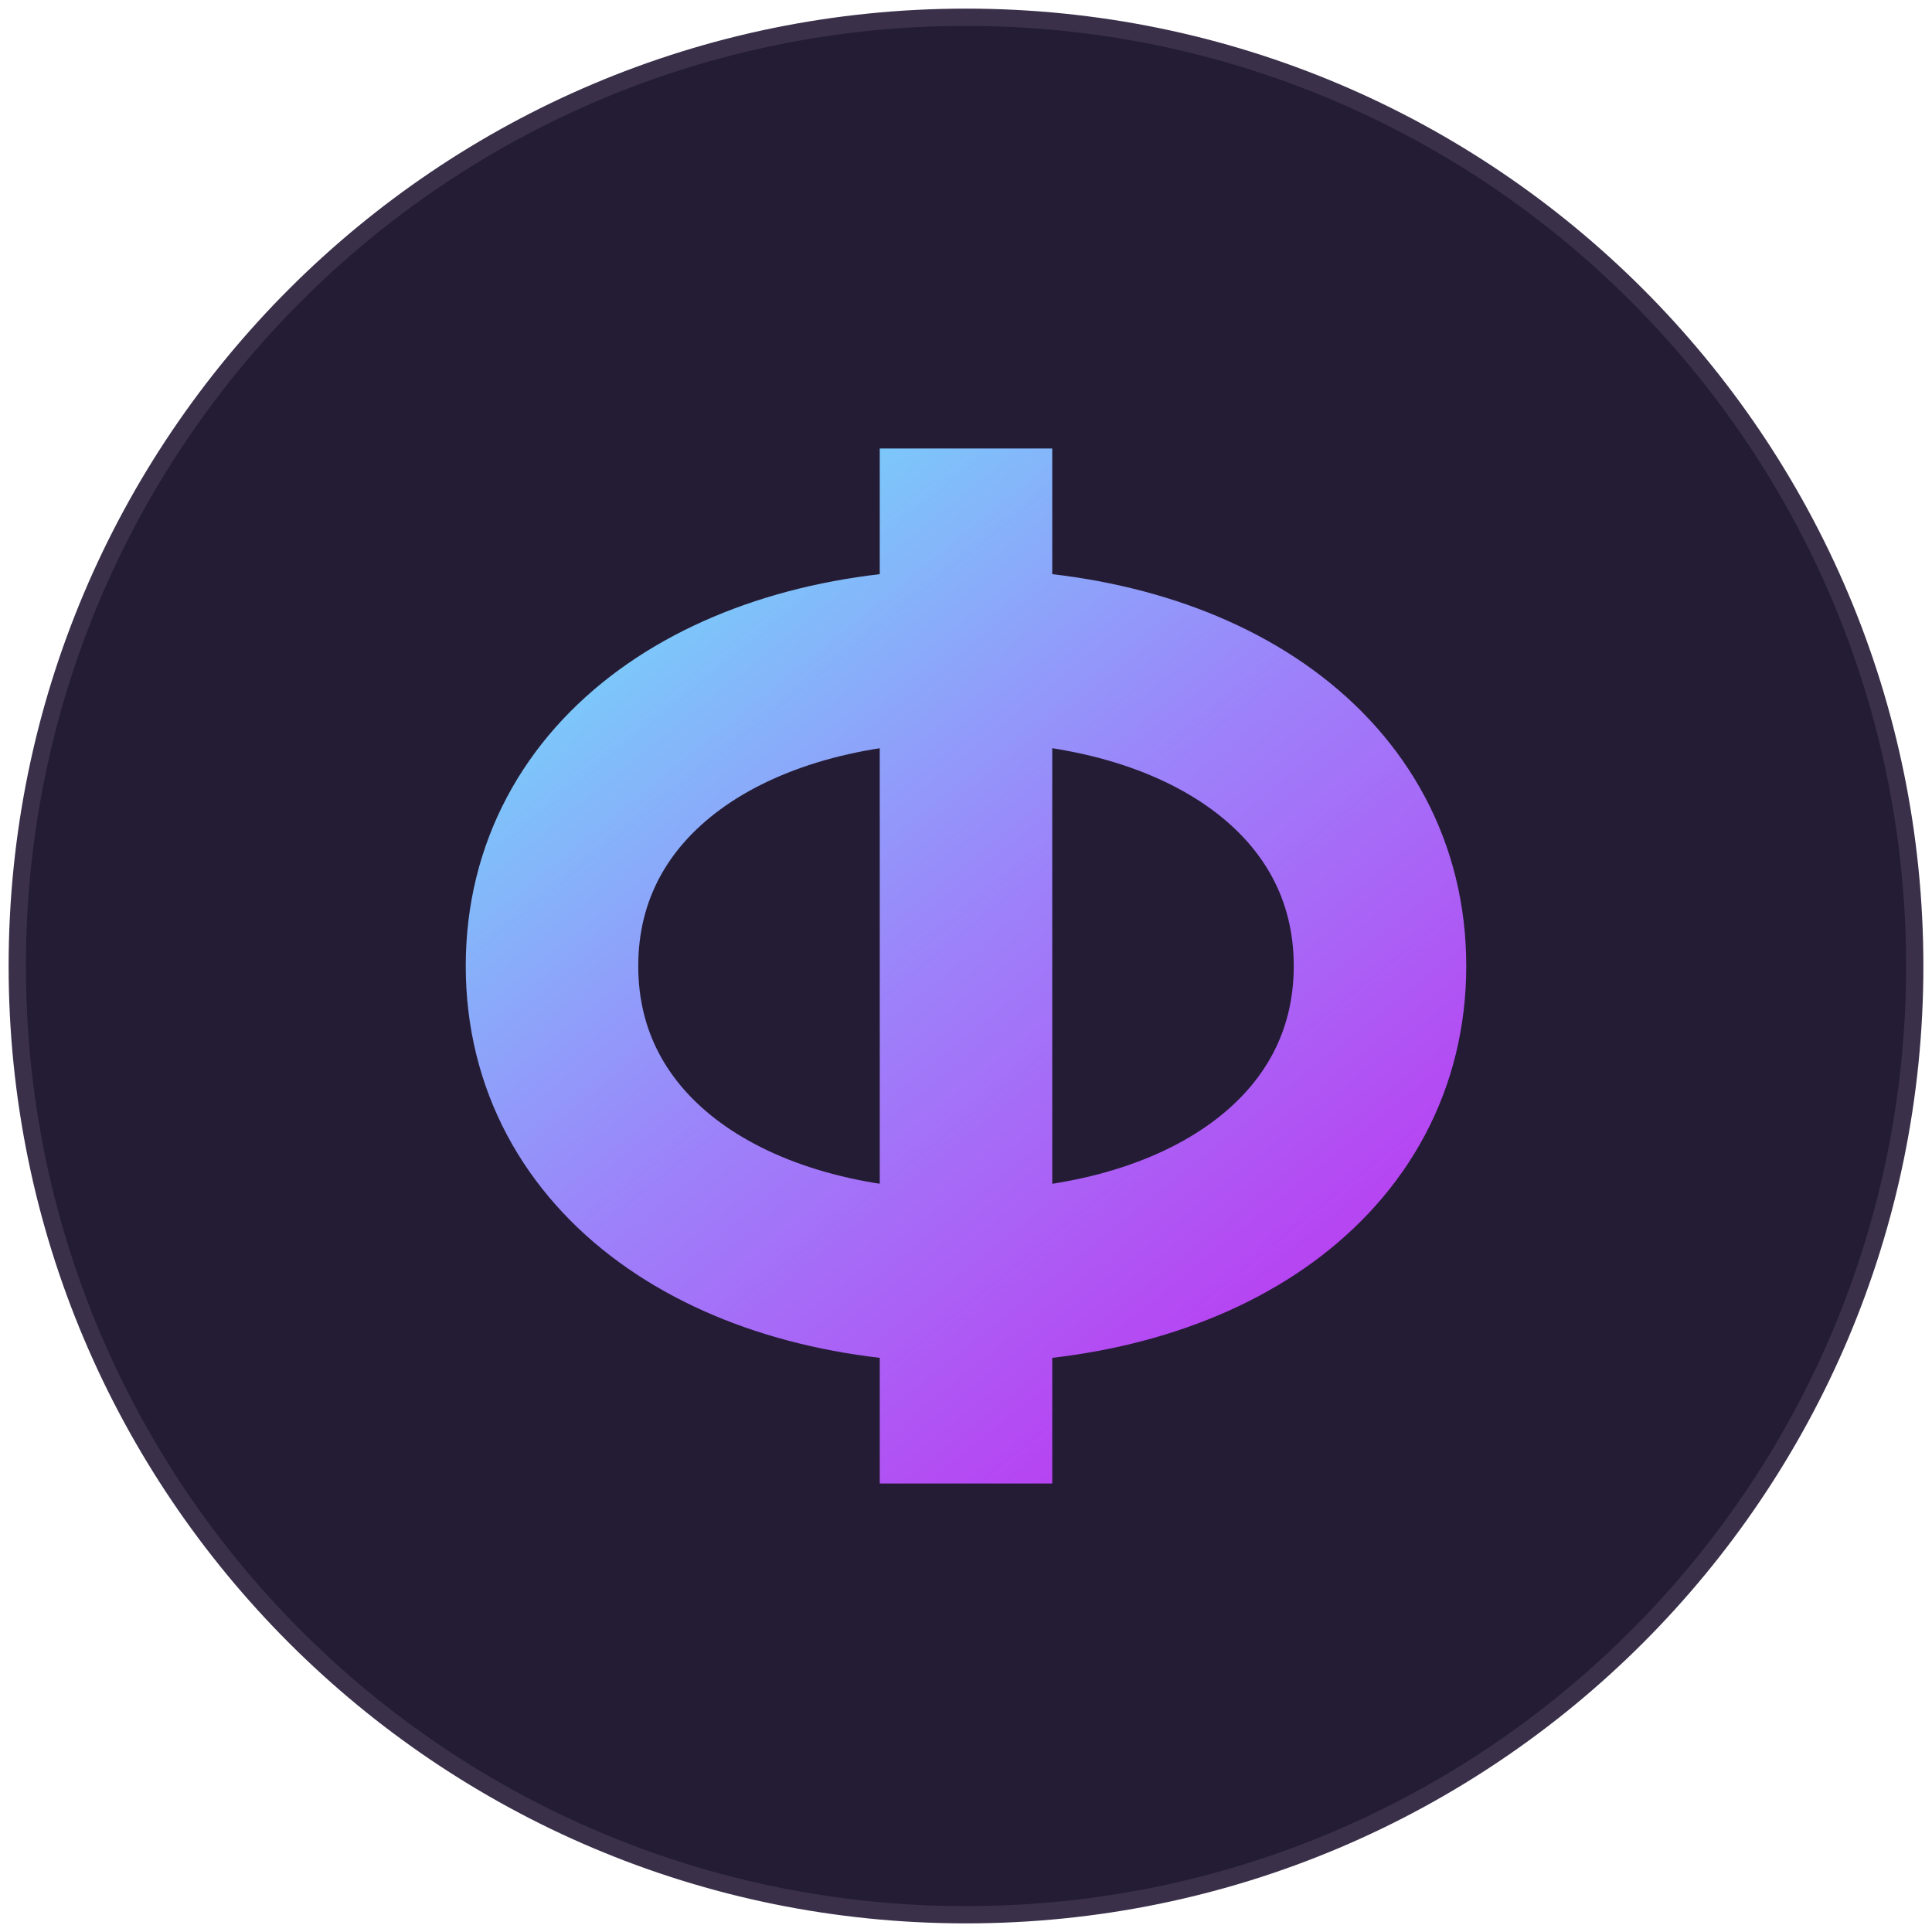
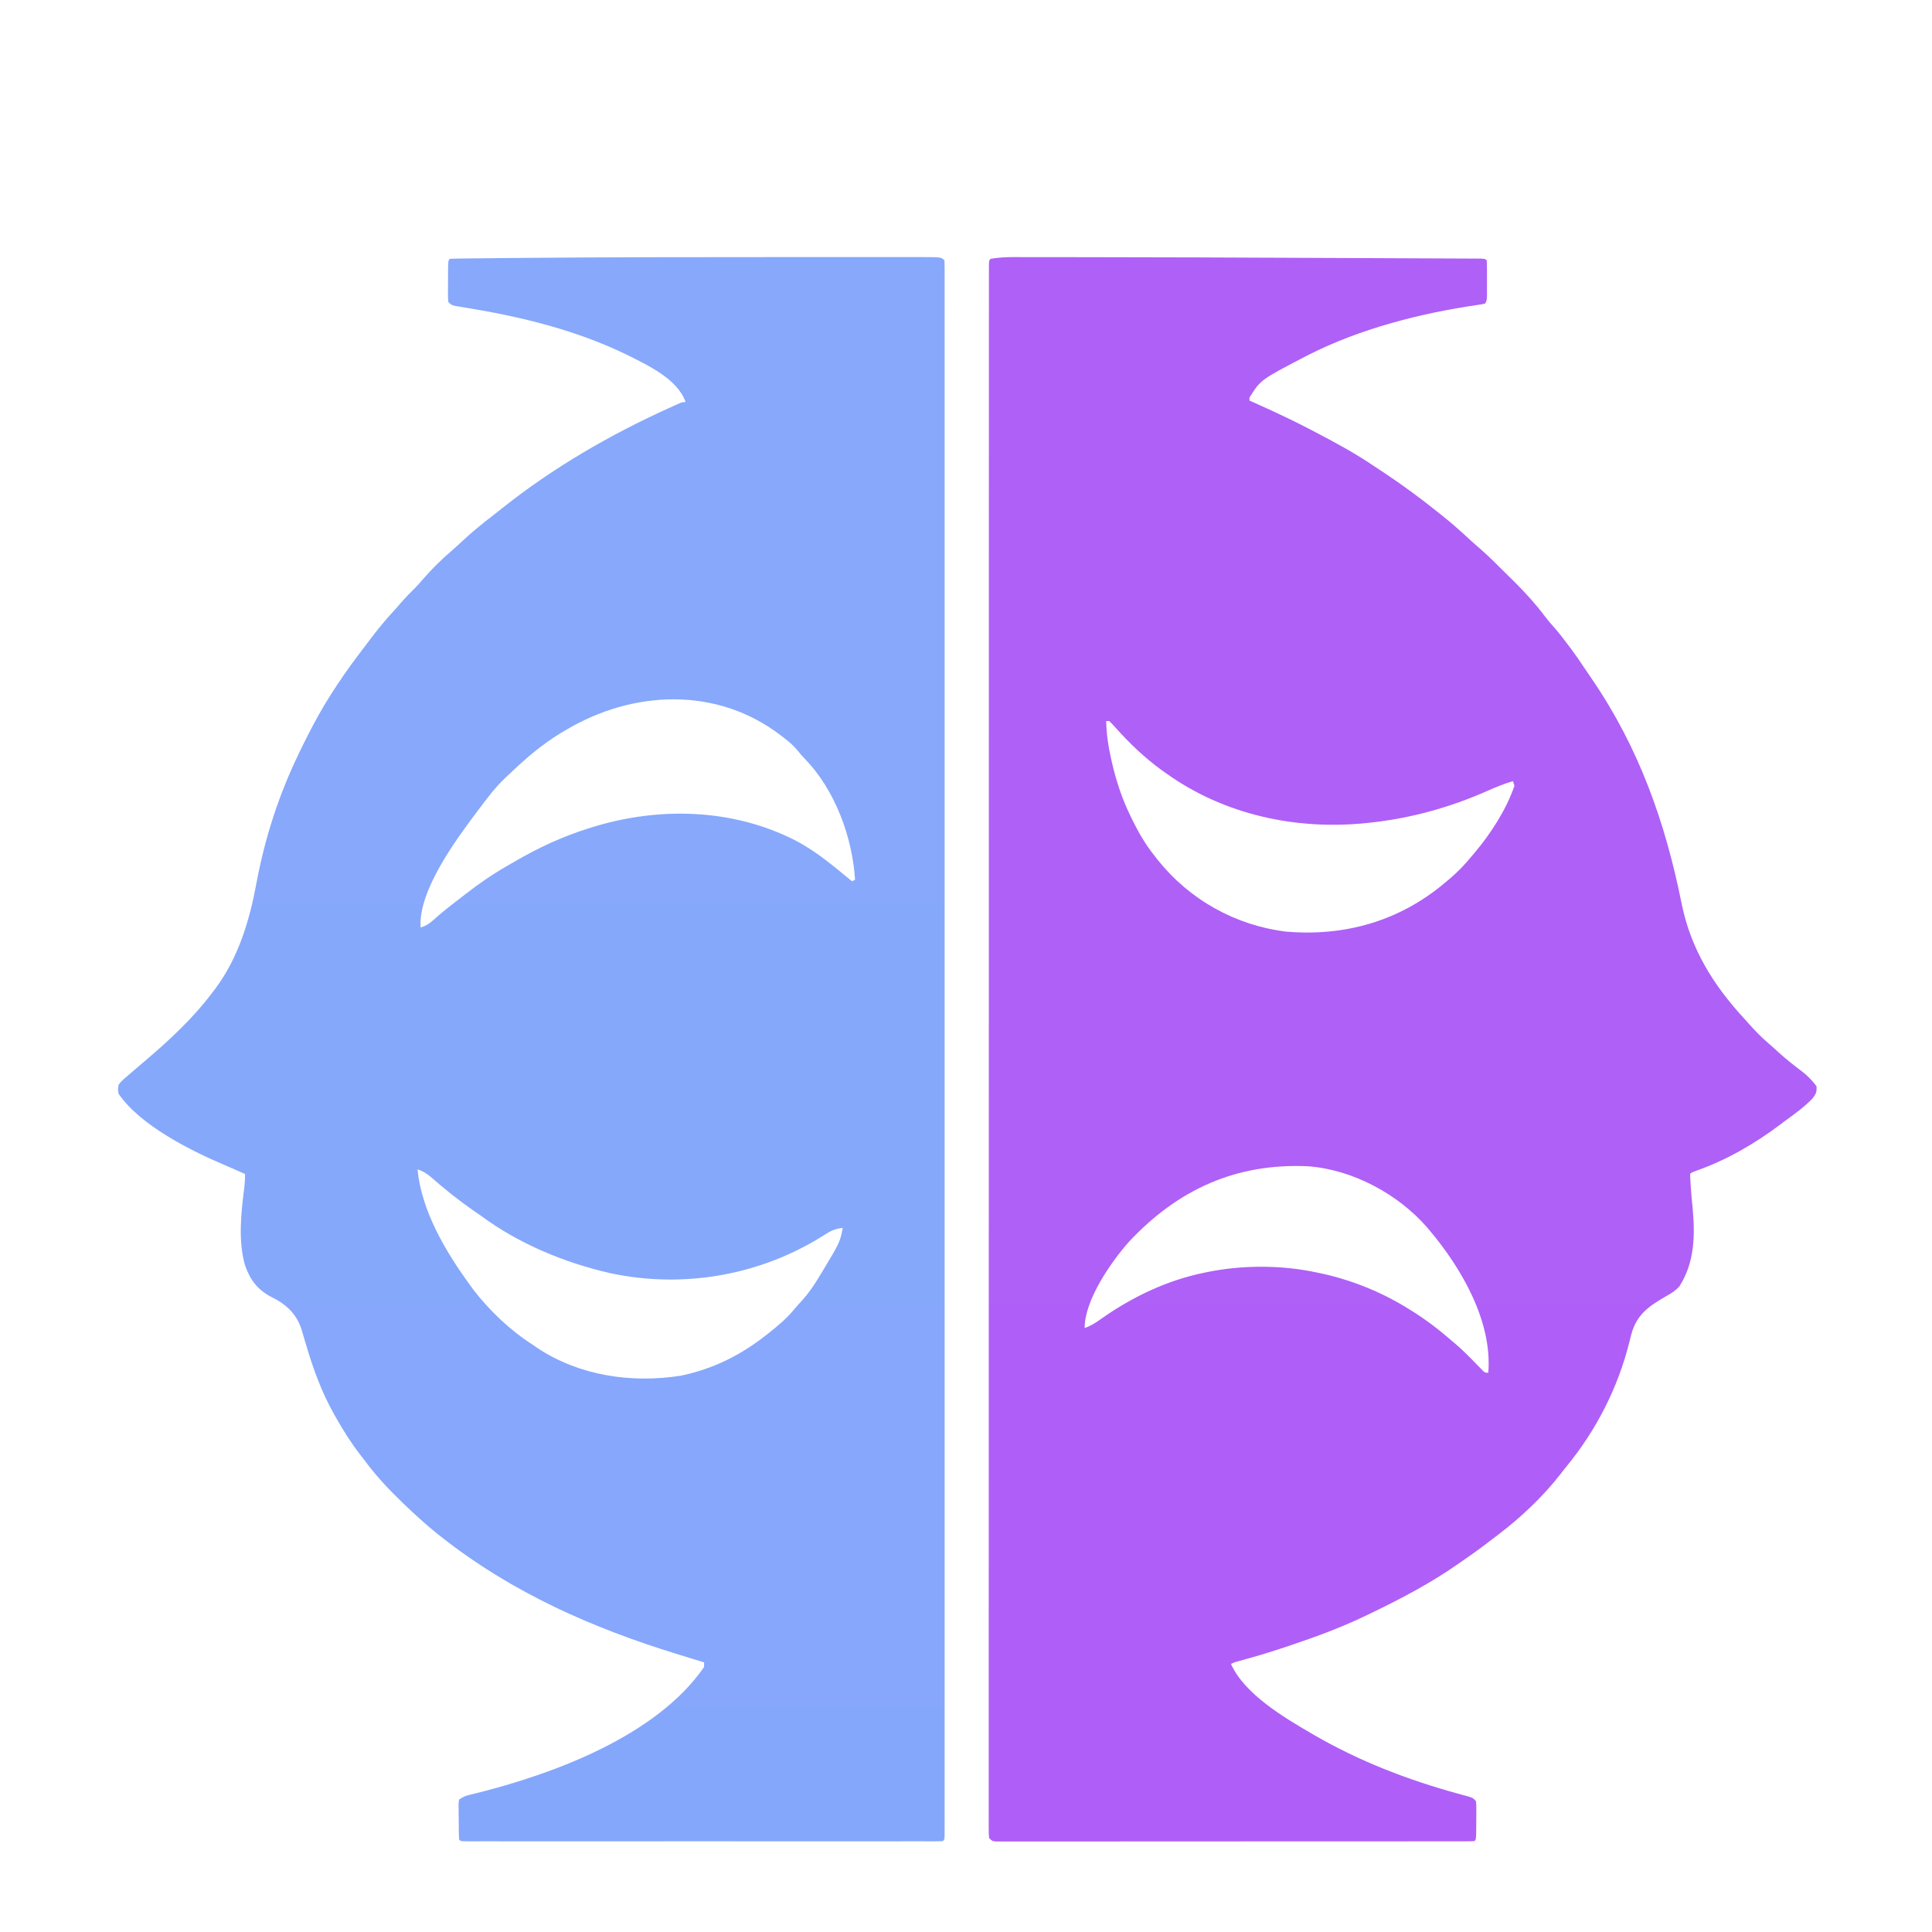
- <svg xmlns="http://www.w3.org/2000/svg" viewBox="0 0 112 112">
+ <svg xmlns="http://www.w3.org/2000/svg" viewBox="0 0 1254 1254" width="1254" height="1254">
  <defs>
-     <linearGradient id="mark" x1="4" y1="3" x2="25" y2="29" gradientUnits="userSpaceOnUse">
-       <stop stop-color="#72ddfa" />
-       <stop offset=".48" stop-color="#9c83fa" />
-       <stop offset="1" stop-color="#bd35f0" />
+     <linearGradient id="gradient0" gradientUnits="userSpaceOnUse" x1="0" y1="160" x2="0" y2="1200">
+       <stop offset="0%" stop-color="#87a8fb" />
+       <stop offset="100%" stop-color="#85a7fb" />
+     </linearGradient>
+     <linearGradient id="gradient1" gradientUnits="userSpaceOnUse" x1="0" y1="160" x2="0" y2="1200">
+       <stop offset="0%" stop-color="#af60f7" />
+       <stop offset="100%" stop-color="#af5ff7" />
    </linearGradient>
  </defs>
-   <circle cx="56" cy="56" r="55" fill="#241c34" stroke="#3a304a" />
-   <g transform="translate(26 24) scale(2)" stroke="url(#mark)" stroke-width="5" fill="none">
-     <path d="M15 7C8.1 7 3 10.5 3 16s5.1 9 12 9 12-3.5 12-9-5.1-9-12-9Z" />
-     <path d="M15 1v30" />
-   </g>
+   <path d="M0 0 C6.97 -0 13.94 -0 20.9 -0.01 C33.16 -0.02 45.43 -0.02 57.69 -0.01 C61.84 -0.01 66 -0.01 70.16 -0.01 C74.99 -0.02 79.83 -0.01 84.67 -0.01 C86.43 -0.01 88.19 -0.01 89.96 -0.01 C92.36 -0.01 94.76 -0.01 97.16 -0 C97.85 -0.01 98.54 -0.01 99.25 -0.01 C110.84 0.03 110.84 0.03 112.93 2.12 C113.03 4.35 113.05 6.59 113.05 8.82 C113.05 9.17 113.05 9.17 113.06 10.98 C113.06 13.4 113.06 15.83 113.05 18.25 C113.05 20 113.05 21.75 113.06 23.5 C113.06 28.35 113.06 33.2 113.05 38.05 C113.05 43.31 113.06 48.57 113.06 53.83 C113.06 63.07 113.06 72.3 113.06 81.54 C113.06 95.27 113.06 109 113.06 122.73 C113.07 145.83 113.07 168.93 113.06 192.02 C113.06 192.73 113.06 193.43 113.06 194.16 C113.06 194.86 113.06 195.57 113.06 196.29 C113.06 217.75 113.06 239.21 113.06 260.66 C113.06 262.1 113.06 263.53 113.06 264.97 C113.06 270.74 113.06 276.5 113.06 282.27 C113.06 298.39 113.06 314.51 113.06 330.64 C113.06 331.37 113.06 332.1 113.06 332.86 C113.06 356.27 113.06 379.68 113.06 403.08 C113.06 403.46 113.06 403.46 113.06 405.38 C113.06 417.72 113.06 430.06 113.06 442.39 C113.05 491.32 113.05 540.25 113.06 589.17 C113.06 601.5 113.06 613.83 113.06 626.16 C113.06 626.54 113.06 626.54 113.06 628.46 C113.06 651.84 113.06 675.23 113.06 698.61 C113.06 698.97 113.06 698.97 113.06 700.83 C113.06 716.94 113.06 733.04 113.06 749.14 C113.06 754.9 113.06 760.67 113.06 766.43 C113.06 767.86 113.06 769.29 113.06 770.73 C113.06 792.18 113.06 813.63 113.06 835.09 C113.06 835.44 113.06 835.44 113.06 837.22 C113.06 837.92 113.06 838.63 113.06 839.35 C113.07 863.02 113.06 886.69 113.06 910.35 C113.06 924.01 113.06 937.67 113.06 951.33 C113.06 960.44 113.06 969.54 113.06 978.65 C113.05 983.85 113.05 989.05 113.06 994.25 C113.06 998.97 113.06 1003.69 113.05 1008.41 C113.05 1010.12 113.05 1011.82 113.06 1013.53 C113.06 1015.83 113.06 1018.13 113.05 1020.43 C113.05 1021.07 113.05 1021.07 113.05 1024.3 C112.93 1027.12 112.93 1027.12 111.93 1028.12 C110.26 1028.22 108.59 1028.25 106.92 1028.25 C105.83 1028.25 104.73 1028.25 103.61 1028.26 C102.4 1028.25 101.18 1028.25 99.93 1028.25 C98.65 1028.25 97.37 1028.25 96.06 1028.25 C92.49 1028.26 88.93 1028.26 85.36 1028.25 C81.53 1028.25 77.69 1028.25 73.85 1028.26 C66.32 1028.26 58.8 1028.26 51.28 1028.26 C45.16 1028.26 39.05 1028.25 32.94 1028.26 C32.5 1028.26 32.5 1028.26 30.31 1028.26 C28.54 1028.26 26.78 1028.26 25.02 1028.26 C8.46 1028.26 -8.1 1028.26 -24.66 1028.25 C-38.88 1028.25 -53.1 1028.25 -67.33 1028.25 C-83.82 1028.26 -100.32 1028.26 -116.81 1028.26 C-118.57 1028.26 -120.33 1028.26 -122.08 1028.26 C-122.95 1028.26 -123.81 1028.26 -124.71 1028.26 C-130.81 1028.25 -136.92 1028.26 -143.03 1028.26 C-150.47 1028.26 -157.91 1028.26 -165.35 1028.26 C-169.15 1028.25 -172.95 1028.25 -176.75 1028.25 C-180.86 1028.26 -184.97 1028.25 -189.08 1028.25 C-189.68 1028.25 -189.68 1028.25 -192.76 1028.26 C-193.85 1028.25 -194.94 1028.25 -196.07 1028.25 C-197.02 1028.25 -197.96 1028.25 -198.94 1028.25 C-201.07 1028.12 -201.07 1028.12 -202.07 1027.12 C-202.35 1022.82 -202.31 1018.5 -202.32 1014.18 C-202.34 1012.97 -202.36 1011.75 -202.39 1010.49 C-202.39 1009.91 -202.39 1009.91 -202.4 1006.97 C-202.41 1005.9 -202.42 1004.82 -202.43 1003.72 C-202.31 1002.86 -202.19 1002.01 -202.07 1001.12 C-199.33 999.29 -197.9 998.69 -194.8 997.97 C-193.93 997.75 -193.06 997.54 -192.16 997.32 C-191.2 997.09 -190.25 996.86 -189.26 996.62 C-139.48 984 -73.76 959.54 -43.07 915.12 C-43.07 914.13 -43.07 913.14 -43.07 912.12 C-43.81 911.89 -44.56 911.67 -45.32 911.43 C-48.24 910.53 -51.15 909.64 -54.07 908.74 C-56.08 908.12 -58.08 907.51 -60.09 906.89 C-115.35 889.91 -167.27 867.08 -213.07 831.12 C-213.56 830.74 -213.56 830.74 -216.03 828.81 C-223.37 822.93 -230.28 816.62 -237.07 810.12 C-237.72 809.5 -238.37 808.89 -239.03 808.25 C-247.7 799.91 -255.7 791.41 -262.87 781.74 C-264.03 780.18 -265.23 778.64 -266.43 777.11 C-272.34 769.49 -277.32 761.5 -282.07 753.12 C-282.43 752.5 -282.78 751.88 -283.15 751.23 C-291.48 736.48 -296.95 721.16 -301.71 704.96 C-302.14 703.5 -302.57 702.05 -303.01 700.6 C-303.41 699.24 -303.81 697.89 -304.2 696.52 C-306.91 687.52 -312.69 681.15 -320.79 676.59 C-321.73 676.11 -322.67 675.62 -323.64 675.12 C-332.83 670.31 -337.52 664.22 -340.98 654.6 C-345.63 638.54 -343.59 620.25 -341.51 603.89 C-341.16 600.91 -340.98 598.11 -341.07 595.12 C-345.46 593.16 -349.86 591.2 -354.29 589.33 C-376.56 579.85 -409.03 563.59 -423.07 543.12 C-423.62 540.17 -423.62 540.17 -423.07 537.12 C-421 534.61 -421 534.61 -418.07 532.12 C-417.55 531.66 -417.02 531.2 -416.48 530.72 C-414.75 529.21 -413.01 527.73 -411.26 526.25 C-410.01 525.18 -408.75 524.11 -407.5 523.04 C-406.9 522.53 -406.31 522.03 -405.69 521.5 C-389.74 507.91 -374.66 493.94 -362.07 477.12 C-361.44 476.29 -360.8 475.46 -360.14 474.61 C-345.28 454.47 -338.13 430.73 -333.64 406.43 C-328.16 377 -319.13 349.08 -306.07 322.12 C-305.72 321.39 -305.38 320.66 -305.02 319.91 C-302.78 315.27 -300.47 310.68 -298.07 306.12 C-297.71 305.43 -297.35 304.74 -296.98 304.03 C-287.45 285.93 -275.94 269.11 -263.46 252.93 C-262.1 251.16 -260.76 249.38 -259.42 247.6 C-254.91 241.62 -250.23 235.9 -245.16 230.4 C-243.21 228.28 -241.33 226.12 -239.45 223.93 C-236.7 220.77 -233.8 217.83 -230.81 214.89 C-229.04 213.09 -227.4 211.23 -225.76 209.31 C-219.76 202.37 -213.22 195.97 -206.25 190.02 C-204.1 188.15 -202.03 186.22 -199.95 184.28 C-193.59 178.33 -186.92 172.92 -180.01 167.62 C-177.98 166.05 -175.97 164.45 -173.96 162.84 C-141.06 136.7 -104.42 115.47 -66.2 98.12 C-65.76 97.92 -65.76 97.92 -63.55 96.91 C-63.14 96.73 -63.14 96.73 -61.08 95.81 C-60.36 95.48 -59.63 95.16 -58.88 94.82 C-57.07 94.12 -57.07 94.12 -55.07 94.12 C-60.23 78.97 -80.19 69.94 -93.52 63.23 C-126.21 47.41 -161.5 38.77 -197.2 32.92 C-198.47 32.71 -199.75 32.5 -201.07 32.28 C-201.62 32.19 -201.62 32.19 -204.45 31.74 C-207.07 31.12 -207.07 31.12 -209.07 29.12 C-209.32 26.43 -209.32 26.43 -209.3 23.06 C-209.3 21.85 -209.3 20.64 -209.3 19.4 C-209.29 18.13 -209.27 16.86 -209.26 15.56 C-209.26 14.92 -209.26 14.92 -209.26 11.71 C-209.21 2.26 -209.21 2.26 -208.07 1.12 C-205.7 1 -203.35 0.94 -200.98 0.92 C-200.21 0.91 -199.45 0.9 -198.67 0.89 C-196.04 0.85 -193.42 0.83 -190.8 0.81 C-188.86 0.78 -186.93 0.76 -184.99 0.74 C-179.54 0.68 -174.08 0.64 -168.63 0.59 C-165.14 0.56 -161.65 0.53 -158.16 0.5 C-105.44 0.03 -52.72 0.01 0 0 Z M-133.07 307.12 C-134.07 307.71 -135.07 308.29 -136.1 308.9 C-148.04 316.19 -158.59 325.14 -168.68 334.79 C-169.87 335.93 -171.07 337.05 -172.28 338.17 C-178.61 344.2 -183.83 351.15 -189.07 358.12 C-189.29 358.41 -189.29 358.41 -190.38 359.85 C-204.26 378.35 -228.68 411.36 -227.07 435.12 C-222.59 433.86 -219.91 431.34 -216.55 428.29 C-211.26 423.65 -205.64 419.42 -200.07 415.12 C-199.43 414.62 -198.78 414.12 -198.12 413.6 C-189.4 406.83 -180.57 400.66 -170.97 395.2 C-169.03 394.1 -167.1 392.97 -165.18 391.85 C-150.43 383.31 -135.32 376.28 -119.07 371.12 C-118.26 370.86 -117.44 370.6 -116.6 370.33 C-72.98 356.59 -24.7 357.68 16.43 378.75 C25.65 383.63 33.83 389.58 41.93 396.12 C42.51 396.59 43.08 397.05 43.68 397.53 C46.79 400.03 49.87 402.56 52.93 405.12 C53.59 404.79 54.25 404.46 54.93 404.12 C53.12 376.21 41.93 345.91 22.29 325.59 C19.93 323.12 19.93 323.12 17.54 320.15 C14.82 316.84 11.69 314.28 8.3 311.68 C7.99 311.45 7.99 311.45 6.43 310.24 C-35.06 278.59 -89.4 281.05 -133.07 307.12 Z M-229.07 592.12 C-226.5 619.21 -210.74 645.59 -195.07 667.12 C-194.33 668.15 -193.59 669.18 -192.82 670.24 C-182.03 684.15 -168.89 696.63 -154.07 706.12 C-153.07 706.81 -152.06 707.5 -151.02 708.22 C-123.85 726.17 -90 731.04 -58.26 726.06 C-37.14 721.69 -18.86 712.53 -2.07 699.12 C-1.55 698.71 -1.04 698.3 -0.5 697.88 C5.16 693.38 10.59 688.85 15.17 683.23 C16.96 681.08 18.83 679.05 20.72 677 C24.87 672.35 28.2 667.44 31.43 662.12 C31.7 661.67 31.7 661.67 33.11 659.38 C45.12 639.44 45.12 639.44 46.93 630.12 C42.12 630.64 39.13 631.97 35.11 634.62 C-6.01 660.81 -56.16 669.75 -103.96 659.5 C-133.85 652.67 -163.33 640.43 -188.07 622.12 C-189.68 621.02 -191.28 619.91 -192.89 618.81 C-202.22 612.26 -211.15 605.27 -219.67 597.7 C-222.65 595.11 -225.3 593.34 -229.07 592.12 Z " fill="url(#gradient0)" transform="translate(500.0736,166.8779)" />
+   <path d="M0 0 C0.4 -0 0.4 -0 2.42 -0 C5.08 -0 7.74 0 10.4 0.01 C12.32 0.01 14.24 0.01 16.16 0.01 C21.4 0.01 26.64 0.02 31.88 0.03 C36.33 0.03 40.79 0.04 45.24 0.04 C94.92 0.08 144.6 0.28 194.28 0.51 C204.03 0.55 213.77 0.59 223.52 0.63 C233.09 0.67 242.65 0.71 252.22 0.76 C257.86 0.78 263.5 0.81 269.14 0.83 C274.35 0.85 279.56 0.87 284.77 0.9 C286.68 0.91 288.58 0.92 290.49 0.92 C293.08 0.93 295.66 0.95 298.25 0.96 C299.01 0.96 299.77 0.96 300.56 0.97 C305.71 1.01 305.71 1.01 306.82 2.12 C306.92 4.02 306.95 5.93 306.95 7.84 C306.96 9 306.96 10.16 306.96 11.35 C306.95 12.58 306.95 13.8 306.95 15.06 C306.95 16.28 306.95 17.5 306.96 18.75 C306.96 19.33 306.96 19.33 306.95 22.27 C306.95 23.35 306.95 24.42 306.95 25.52 C306.82 28.12 306.82 28.12 305.82 30.12 C303.45 30.68 303.45 30.68 300.38 31.12 C263.78 36.47 224.96 46.41 191.82 63.12 C191.23 63.42 191.23 63.42 188.26 64.92 C160.09 79.65 160.09 79.65 152.82 91.12 C152.82 91.78 152.82 92.44 152.82 93.12 C153.4 93.38 153.99 93.64 154.59 93.91 C166.8 99.39 178.95 104.93 190.82 111.12 C191.86 111.66 192.89 112.2 193.96 112.75 C207.71 119.93 221.27 127.19 234.1 135.95 C236.71 137.73 239.37 139.45 242.01 141.18 C253.67 149.01 264.87 157.34 275.82 166.12 C276.78 166.88 277.74 167.64 278.72 168.43 C284.63 173.19 290.25 178.18 295.8 183.35 C297.92 185.32 300.09 187.2 302.29 189.08 C308.18 194.21 313.68 199.76 319.21 205.27 C321.11 207.16 323.02 209.04 324.94 210.92 C332.05 217.97 338.56 225.21 344.6 233.2 C346.4 235.57 348.25 237.8 350.26 240 C353.7 243.84 356.79 247.94 359.88 252.06 C360.13 252.39 360.13 252.39 361.38 254.05 C364.49 258.22 367.43 262.47 370.29 266.81 C371.83 269.13 373.4 271.42 374.98 273.71 C405.71 318.6 422.77 366.98 433.38 419.92 C439.29 448.99 453.9 472.57 473.82 494.12 C474.65 495.05 475.47 495.98 476.33 496.94 C480.59 501.73 484.87 506.26 489.78 510.39 C492.06 512.33 494.25 514.34 496.45 516.37 C501.07 520.56 505.92 524.4 510.91 528.14 C514.81 531.12 517.9 534.16 520.82 538.12 C521.2 541.57 520.51 543.25 518.38 545.96 C512.84 551.8 506.31 556.41 499.82 561.12 C499.4 561.44 499.4 561.44 497.24 563.08 C480.72 575.52 462.4 586.12 442.89 592.99 C439.82 594.12 439.82 594.12 438.82 595.12 C438.89 597.59 439.02 600.03 439.2 602.5 C439.25 603.23 439.29 603.96 439.35 604.72 C439.61 608.61 439.96 612.49 440.38 616.37 C442.09 634.53 441.95 652.37 431.82 668.12 C429.42 670.73 426.91 672.4 423.82 674.12 C412.42 680.68 404.21 686.02 400.64 699.26 C400.24 700.84 399.84 702.42 399.45 704 C391.97 734.05 377.76 761.75 358.05 785.62 C356.94 786.97 355.87 788.36 354.8 789.76 C343.35 804.51 329.17 817.88 314.32 829.18 C313.76 829.61 313.2 830.04 312.62 830.48 C311.02 831.7 309.42 832.91 307.82 834.12 C307.08 834.69 306.33 835.26 305.56 835.85 C300.41 839.75 295.14 843.46 289.82 847.12 C289.22 847.54 288.62 847.96 288 848.39 C270.31 860.76 251.24 870.75 231.82 880.12 C231.23 880.41 230.63 880.7 230.02 881 C213.39 889.1 196.22 895.45 178.7 901.31 C177.95 901.56 177.2 901.81 176.42 902.07 C167.18 905.17 157.9 908.02 148.49 910.55 C143.01 912.03 143.01 912.03 140.82 913.12 C149.49 932.62 175.18 947.85 192.82 958.12 C193.15 958.31 193.15 958.31 194.8 959.28 C224.16 976.25 255.2 988.26 287.84 997.24 C289.11 997.58 290.37 997.93 291.67 998.29 C292.24 998.44 292.24 998.44 295.11 999.22 C297.82 1000.12 297.82 1000.12 299.82 1002.12 C300.06 1004.63 300.06 1004.63 300.05 1007.75 C300.05 1008.87 300.05 1009.98 300.05 1011.13 C300.03 1012.31 300.02 1013.48 300.01 1014.68 C300.01 1015.86 300.01 1017.03 300.01 1018.24 C299.96 1026.98 299.96 1026.98 298.82 1028.12 C297.16 1028.22 295.49 1028.25 293.82 1028.25 C293.27 1028.25 293.27 1028.25 290.51 1028.26 C289.3 1028.26 288.08 1028.26 286.83 1028.25 C286.19 1028.26 286.19 1028.26 282.96 1028.26 C279.4 1028.27 275.84 1028.27 272.27 1028.27 C268.44 1028.27 264.6 1028.27 260.77 1028.28 C253.24 1028.28 245.72 1028.29 238.2 1028.29 C232.09 1028.29 225.98 1028.29 219.87 1028.29 C202.57 1028.3 185.26 1028.31 167.96 1028.31 C167.49 1028.31 167.49 1028.31 165.13 1028.31 C164.19 1028.31 163.26 1028.31 162.29 1028.31 C147.14 1028.31 131.98 1028.31 116.82 1028.33 C101.27 1028.34 85.72 1028.35 70.18 1028.35 C61.44 1028.35 52.7 1028.35 43.97 1028.36 C36.53 1028.37 29.1 1028.37 21.66 1028.37 C17.86 1028.36 14.06 1028.36 10.27 1028.37 C6.16 1028.38 2.05 1028.38 -2.06 1028.37 C-3.27 1028.37 -4.48 1028.38 -5.73 1028.38 C-6.83 1028.38 -7.92 1028.37 -9.05 1028.37 C-10 1028.37 -10.95 1028.37 -11.92 1028.37 C-14.18 1028.12 -14.18 1028.12 -16.18 1026.12 C-16.43 1023.18 -16.43 1023.18 -16.43 1019.31 C-16.43 1018.59 -16.43 1017.88 -16.44 1017.15 C-16.44 1014.72 -16.43 1012.31 -16.43 1009.88 C-16.43 1008.14 -16.43 1006.39 -16.43 1004.64 C-16.44 999.79 -16.44 994.95 -16.43 990.1 C-16.42 984.85 -16.43 979.59 -16.43 974.34 C-16.44 965.11 -16.44 955.89 -16.43 946.66 C-16.42 932.95 -16.42 919.23 -16.43 905.51 C-16.43 882.44 -16.43 859.37 -16.42 836.3 C-16.41 813.44 -16.41 790.59 -16.41 767.74 C-16.41 766.3 -16.41 764.87 -16.41 763.43 C-16.41 757.67 -16.41 751.91 -16.41 746.15 C-16.41 730.05 -16.41 713.94 -16.41 697.84 C-16.41 697.1 -16.41 696.37 -16.41 695.61 C-16.4 672.23 -16.4 648.85 -16.39 625.47 C-16.39 624.71 -16.39 623.95 -16.39 623.17 C-16.39 610.85 -16.39 598.53 -16.38 586.21 C-16.37 537.33 -16.36 488.46 -16.36 439.59 C-16.36 438.04 -16.36 436.5 -16.36 434.95 C-16.36 431.87 -16.36 428.78 -16.36 425.69 C-16.36 418.77 -16.36 411.86 -16.36 404.94 C-16.36 403.4 -16.36 401.87 -16.36 400.34 C-16.36 359.43 -16.36 318.53 -16.35 277.62 C-16.35 276.91 -16.35 276.2 -16.35 275.46 C-16.35 262.44 -16.35 262.44 -16.35 256.08 C-16.35 240.36 -16.35 224.65 -16.35 208.93 C-16.35 208.22 -16.35 207.51 -16.35 206.78 C-16.35 203.92 -16.35 201.07 -16.35 198.21 C-16.34 171.72 -16.34 145.24 -16.33 118.76 C-16.33 105.11 -16.32 91.47 -16.32 77.83 C-16.33 68.73 -16.32 59.63 -16.32 50.54 C-16.31 45.34 -16.31 40.15 -16.31 34.96 C-16.32 30.24 -16.31 25.53 -16.31 20.81 C-16.31 19.11 -16.31 17.4 -16.31 15.7 C-16.31 13.4 -16.31 11.1 -16.3 8.81 C-16.3 7.53 -16.3 6.25 -16.3 4.94 C-16.18 2.12 -16.18 2.12 -15.18 1.12 C-10.11 0.2 -5.14 -0.02 0 0 Z M59.82 301.12 C59.98 309.74 61.22 317.8 63.13 326.18 C63.34 327.07 63.54 327.95 63.74 328.86 C66.53 340.66 70.19 351.71 75.51 362.62 C76.04 363.71 76.57 364.8 77.11 365.92 C81.05 373.89 85.29 381.13 90.82 388.12 C91.57 389.09 92.32 390.06 93.1 391.05 C113.7 416.96 143.52 433.73 176.53 437.8 C214.55 441.06 249.98 431.02 279.31 406.4 C279.81 405.98 280.31 405.56 280.82 405.12 C281.69 404.4 282.55 403.67 283.45 402.93 C288.38 398.68 292.7 394.15 296.82 389.12 C297.23 388.65 297.23 388.65 299.28 386.24 C309.65 373.81 319.56 358.51 324.82 343.12 C324.49 342.13 324.16 341.14 323.82 340.12 C318.17 341.83 312.83 343.96 307.45 346.37 C282.99 357.19 257.47 364.32 230.82 367.12 C229.95 367.21 229.08 367.31 228.18 367.4 C182.61 371.92 136.28 361.9 98.82 335.12 C98.33 334.77 98.33 334.77 95.84 333.01 C84.75 324.93 75.12 315.76 66.01 305.54 C64.65 304.03 63.24 302.57 61.82 301.12 C61.16 301.12 60.5 301.12 59.82 301.12 Z M74.69 639.02 C62.98 652.17 45.82 676.86 45.82 695.12 C49.93 693.68 53.06 691.67 56.57 689.12 C76.93 674.8 99.32 664.08 123.82 659.12 C124.59 658.96 125.37 658.8 126.16 658.63 C148.88 654.11 174.2 654.19 196.82 659.12 C197.2 659.2 197.2 659.2 199.09 659.59 C219.39 663.94 239.27 672.04 256.82 683.12 C257.46 683.52 258.09 683.91 258.75 684.32 C267.7 689.95 275.85 696.17 283.82 703.12 C284.49 703.68 285.16 704.24 285.85 704.81 C291.25 709.37 296.16 714.42 301.08 719.5 C301.66 720.09 302.24 720.69 302.85 721.3 C303.37 721.85 303.9 722.39 304.44 722.95 C305.82 724.12 305.82 724.12 307.82 724.12 C310.52 690.72 290.38 656.24 269.7 631.68 C269.23 631.13 268.76 630.57 268.28 630 C249.41 608.19 219.76 592.23 190.82 590.12 C144.3 587.95 106.45 605.08 74.69 639.02 Z " fill="url(#gradient1)" transform="translate(658.1782,166.8795)" />
</svg>
